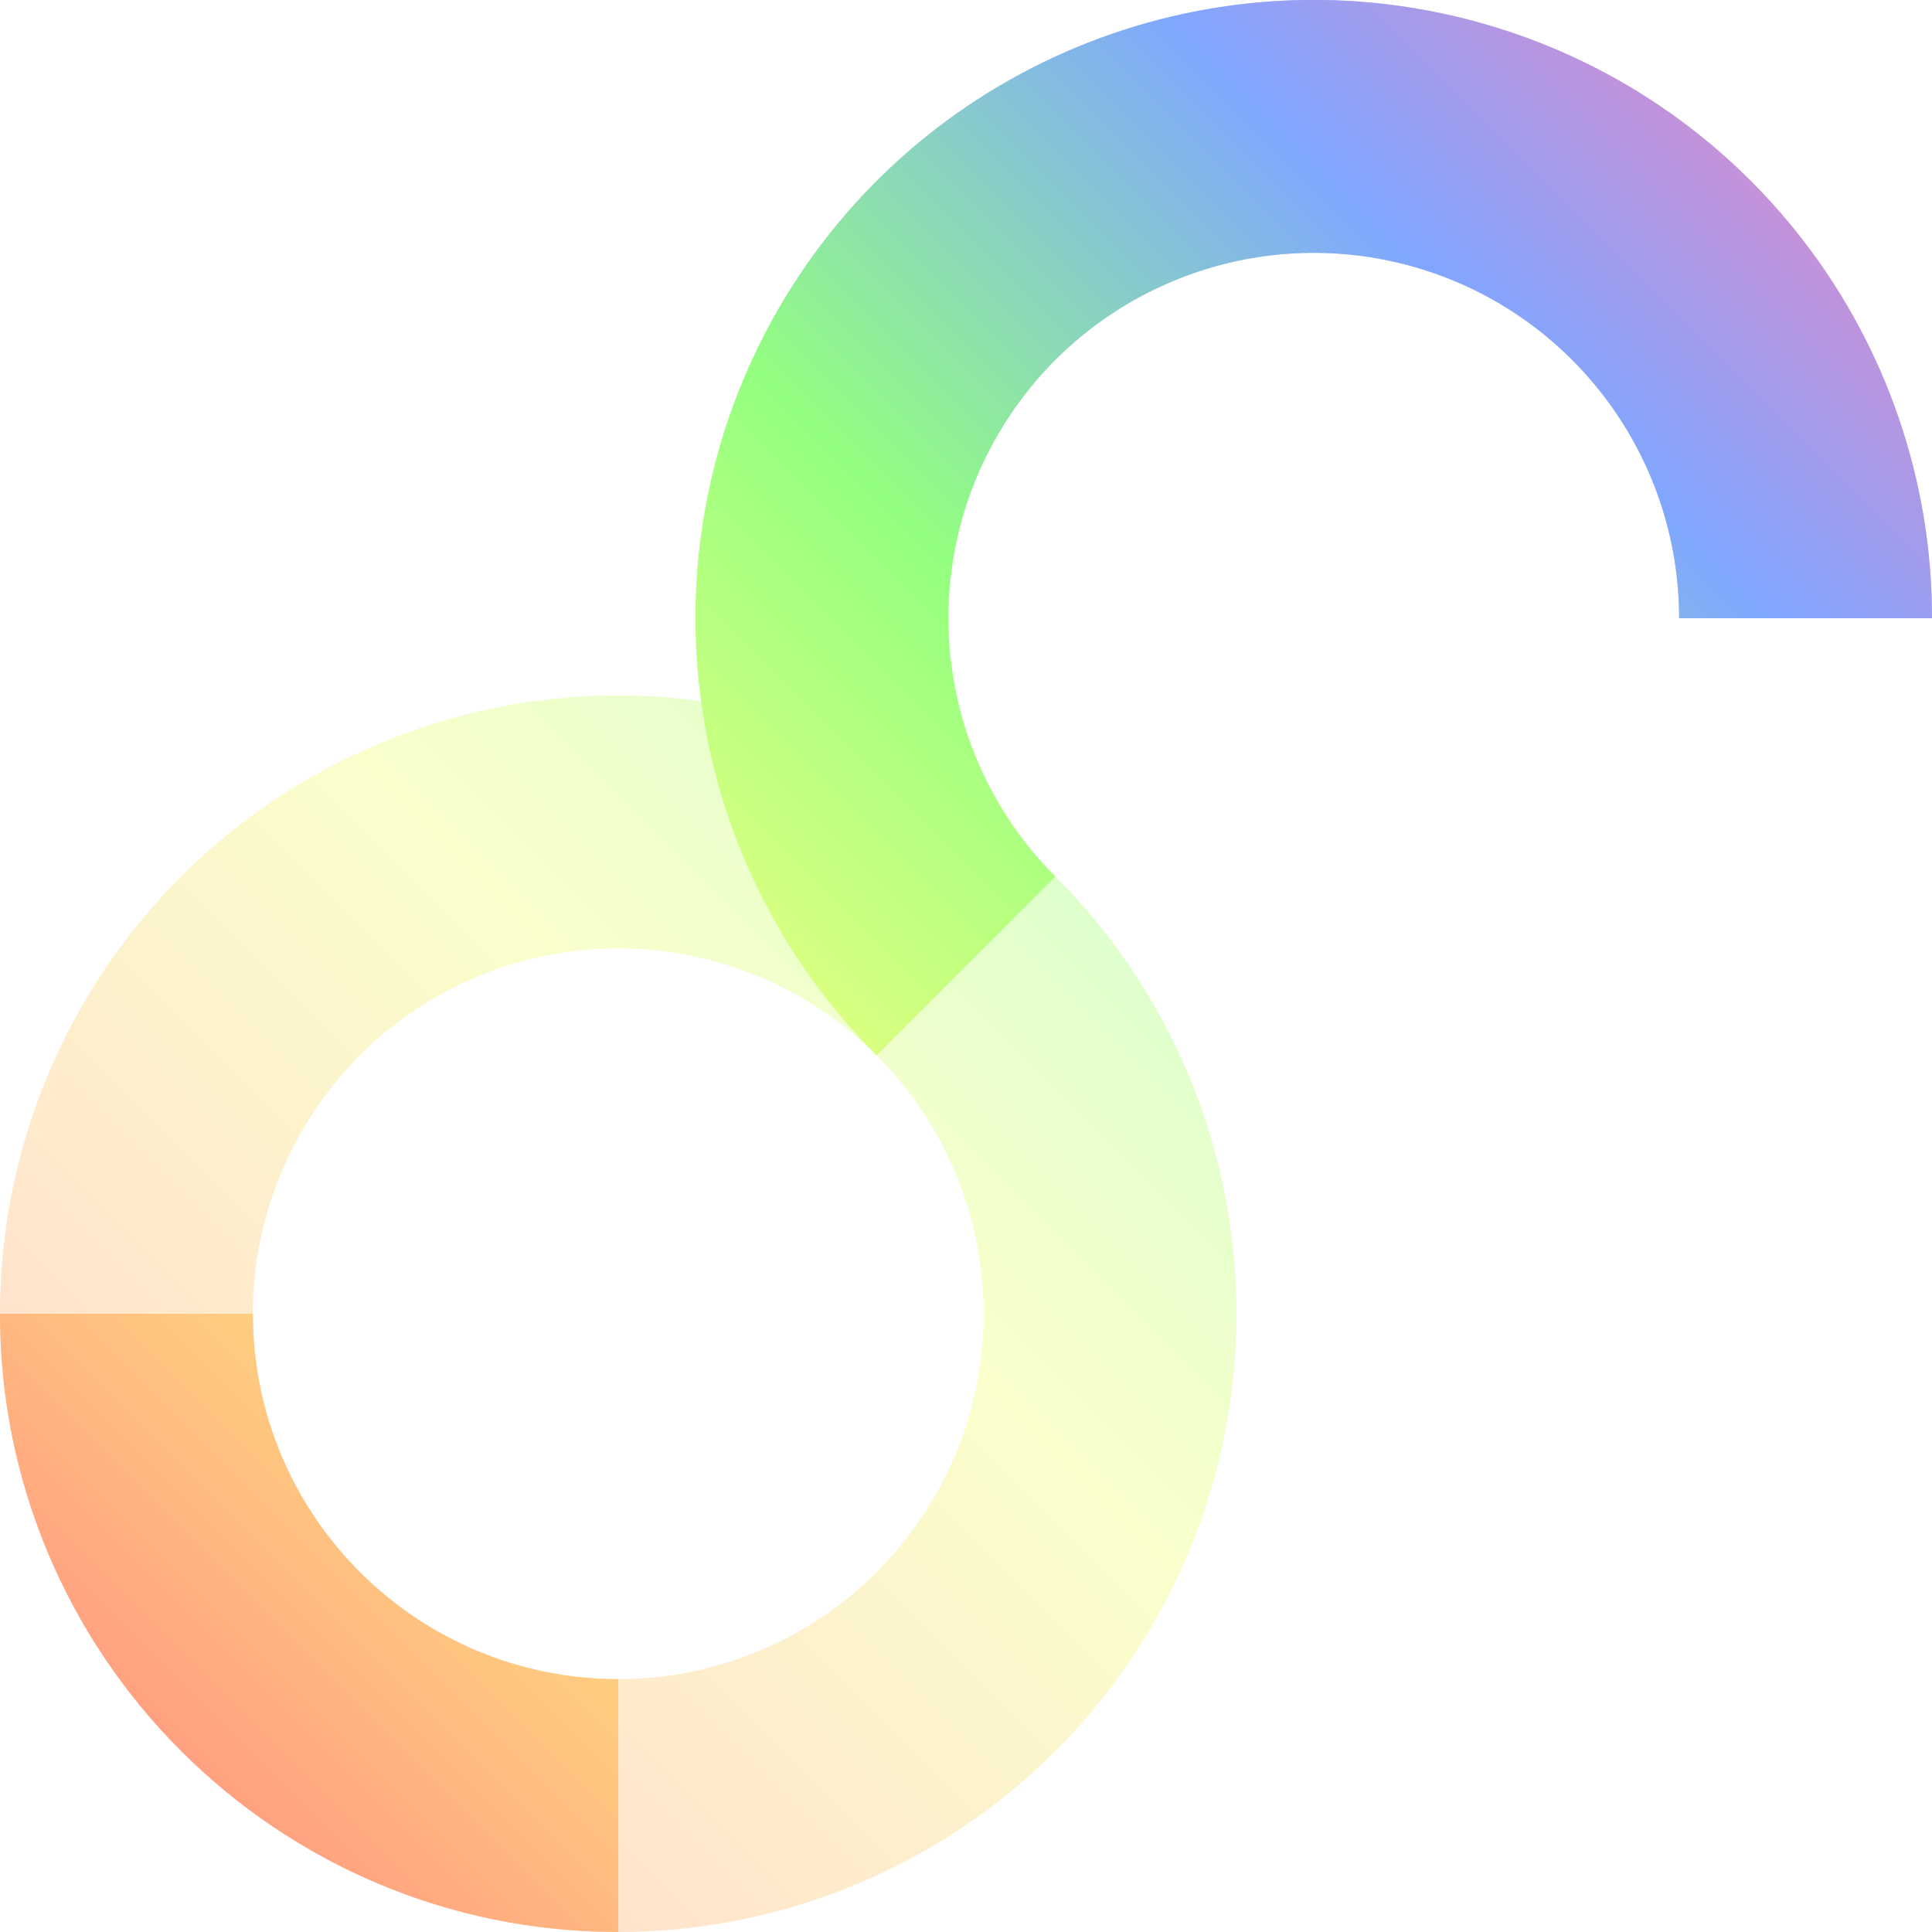
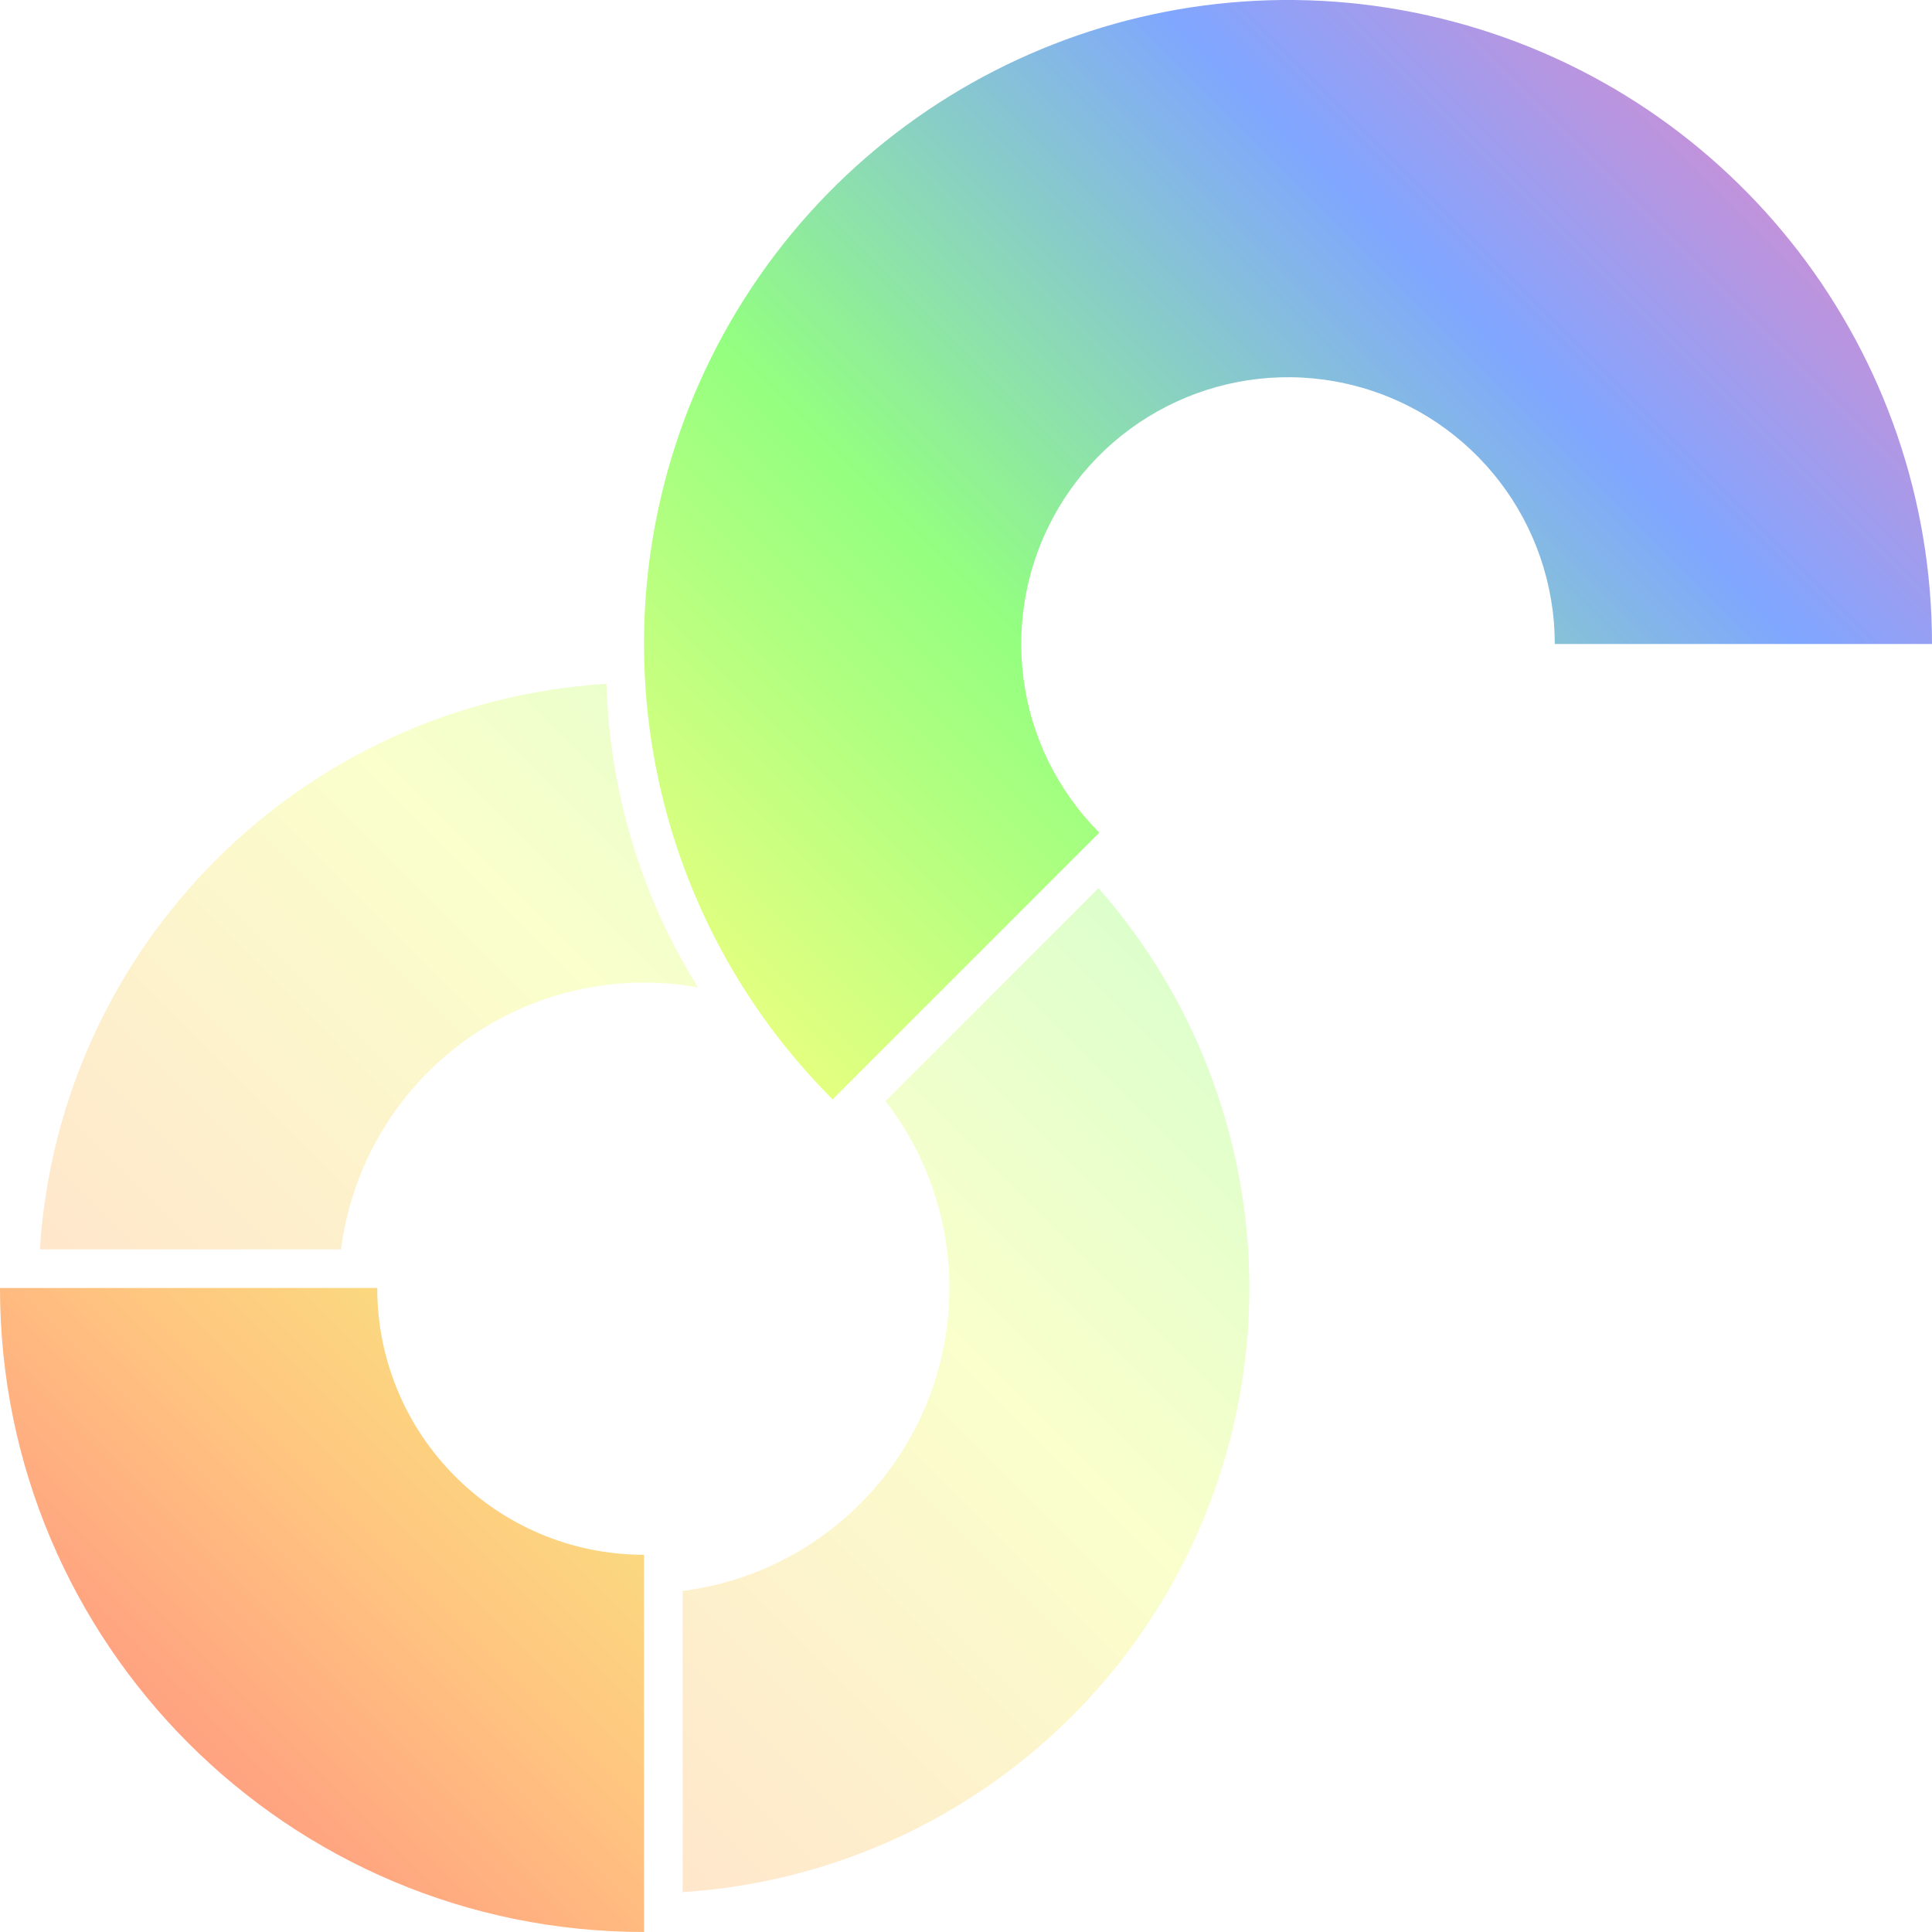
<svg xmlns="http://www.w3.org/2000/svg" version="1.1" viewBox="0 0 100 100">
  <defs>
    <linearGradient id="one" gradientUnits="userSpaceOnUse" x1="0" x2="100" y1="100" y2="0">
      <stop offset="0%" stop-color="hsl(0 100% 90%)" />
      <stop offset="20%" stop-color="hsl(33 100% 90%)" />
      <stop offset="40%" stop-color="hsl(66 100% 90%)" />
      <stop offset="60%" stop-color="hsl(111 100% 90%)" />
      <stop offset="80%" stop-color="hsl(222 100% 90%)" />
      <stop offset="100%" stop-color="hsl(333 100% 90%)" />
    </linearGradient>
    <linearGradient id="both" gradientUnits="userSpaceOnUse" x1="0" x2="100" y1="100" y2="0">
      <stop offset="0%" stop-color="hsl(0 100% 75%)" />
      <stop offset="20%" stop-color="hsl(33 100% 75%)" />
      <stop offset="40%" stop-color="hsl(66 100% 75%)" />
      <stop offset="60%" stop-color="hsl(111 100% 75%)" />
      <stop offset="80%" stop-color="hsl(222 100% 75%)" />
      <stop offset="100%" stop-color="hsl(333 100% 75%)" />
    </linearGradient>
  </defs>
-   <path d="M 100 32 A 32 32 0 1 0 45.373 54.627 A 18.912 18.912 0 1 1 13.088 68 L 0 68 A 32 32 0 1 0 54.627 45.373 A 18.912 18.912 0 1 1 86.912 32 Z" fill="url(#one)" />
-   <path d="M 100 32 A 32 32 0 1 0 36.289 36.289 A 32 32 0 1 0 32 100 L 32 86.912 A 18.912 18.912 0 1 1 45.373 54.627 L 54.627 45.373 A 18.912 18.912 0 1 1 86.912 32 Z" fill="url(#one)" />
-   <path d="M 100 32 A 32 32 0 1 0 45.373 54.627 L 54.627 45.373 A 18.912 18.912 0 1 1 86.912 32 Z" fill="url(#both)" />
-   <path d="M 32 86.912 A 18.912 18.912 0 0 1 13.088 68 L 0 68 A 32 32 0 0 0 32 100 Z" fill="url(#both)" />
+   <path d="M 45.835 56.993 A 15.807 15.807 0 0 1 35.333 82.347 L 35.333 97.936 A 31.333 31.333 0 0 0 56.858 45.97 Z" fill="url(#one)" />
+   <path d="M 17.653 64.667 A 15.807 15.807 0 0 1 36.13 51.109 A 31.333 31.333 0 0 1 31.393 35.393 A 31.333 31.333 0 0 0 2.064 64.667 Z" fill="url(#one)" />
+   <path d="M 100 33.333 A 33.333 33.333 0 1 0 43.096 56.904 L 56.904 43.096 A 13.807 13.807 0 1 1 80.474 33.333 Z" fill="url(#both)" />
+   <path d="M 33.333 80.474 A 13.807 13.807 0 0 1 19.526 66.667 L 0 66.667 A 33.333 33.333 0 0 0 33.333 100 Z" fill="url(#both)" />
</svg>
